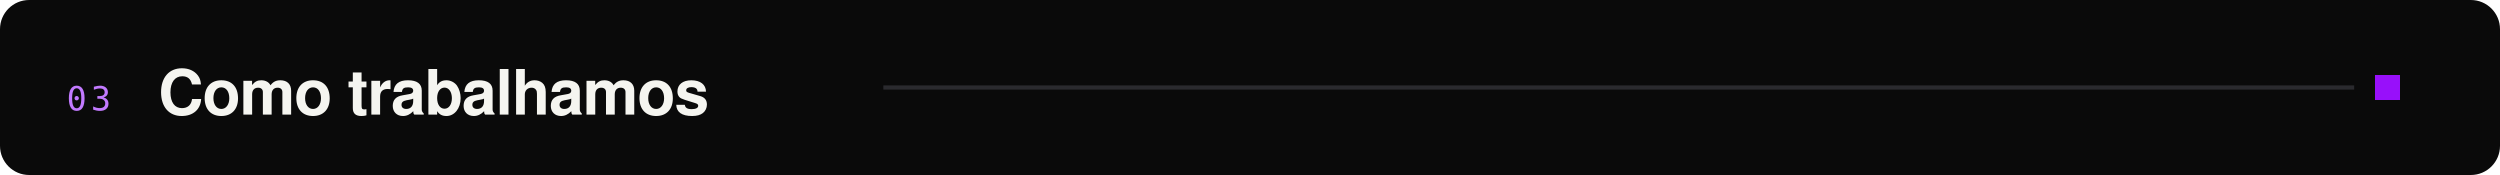
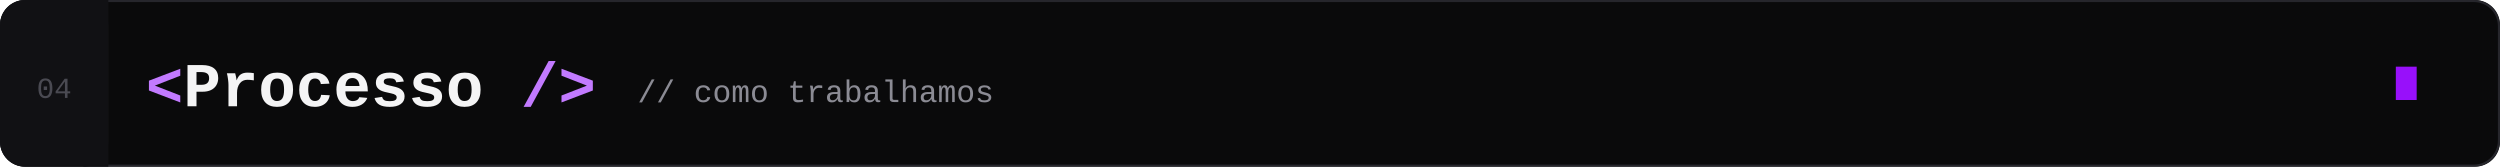
- <svg xmlns="http://www.w3.org/2000/svg" width="1200" height="84" viewBox="0 0 1200 84">
-   <rect width="1200" height="84" rx="14" fill="#0a0a0a" />
-   <text x="32" y="53" font-family="ui-monospace,SFMono-Regular,Menlo,Consolas,monospace" font-size="16" letter-spacing="2" fill="#c27aff">03</text>
-   <text x="76" y="55" font-family="'Helvetica Neue',Helvetica,Arial,sans-serif" font-weight="800" font-size="30" letter-spacing="-.5" fill="#f5f5f0">Como trabalhamos</text>
-   <line x1="424" y1="42" x2="1130" y2="42" stroke="#2a2a2e" stroke-width="2" />
-   <rect x="1140" y="36" width="12" height="12" fill="#9810fa" />
+ <svg xmlns="http://www.w3.org/2000/svg" width="1200" height="80" viewBox="0 0 1200 80">
+   <rect width="1200" height="80" rx="12" fill="#0a0a0b" />
+   <rect x=".5" y=".5" width="1199" height="79" rx="12" fill="none" stroke="#26262c" />
+   <rect x="0" y="0" width="52" height="80" rx="12" fill="#111114" />
+   <rect x="40" y="0" width="12" height="80" fill="#111114" />
+   <text x="26" y="47" text-anchor="middle" font-family="'SF Mono',ui-monospace,SFMono-Regular,Menlo,Consolas,'Liberation Mono',monospace" font-size="14" fill="#4a4a52">04</text>
+   <text x="70" y="51" font-family="'SF Mono',ui-monospace,SFMono-Regular,Menlo,Consolas,'Liberation Mono',monospace" font-size="30" font-weight="700" fill="#c27aff">&lt;<tspan fill="#f4f4f5">Processo</tspan> /&gt;</text>
+   <text x="306" y="49" font-family="'SF Mono',ui-monospace,SFMono-Regular,Menlo,Consolas,'Liberation Mono',monospace" font-size="15" fill="#8b8b94">// como trabalhamos</text>
+   <rect x="1150" y="32" width="10" height="16" fill="#9810fa">
+     <animate attributeName="opacity" values="1;0;1" dur="1s" calcMode="discrete" repeatCount="indefinite" />
+   </rect>
</svg>
